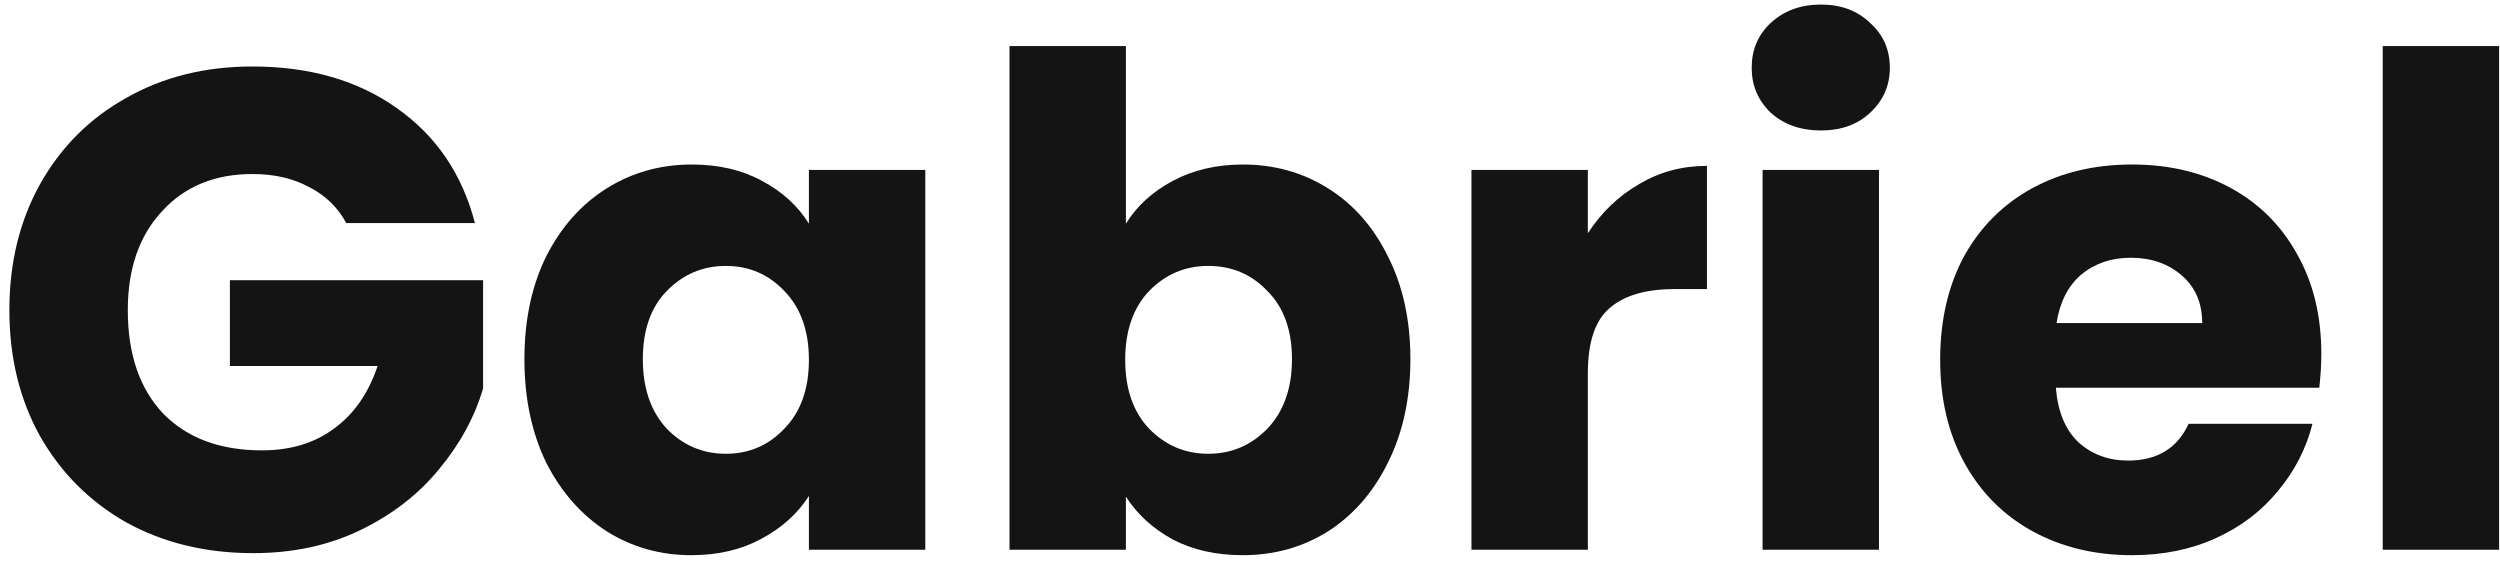
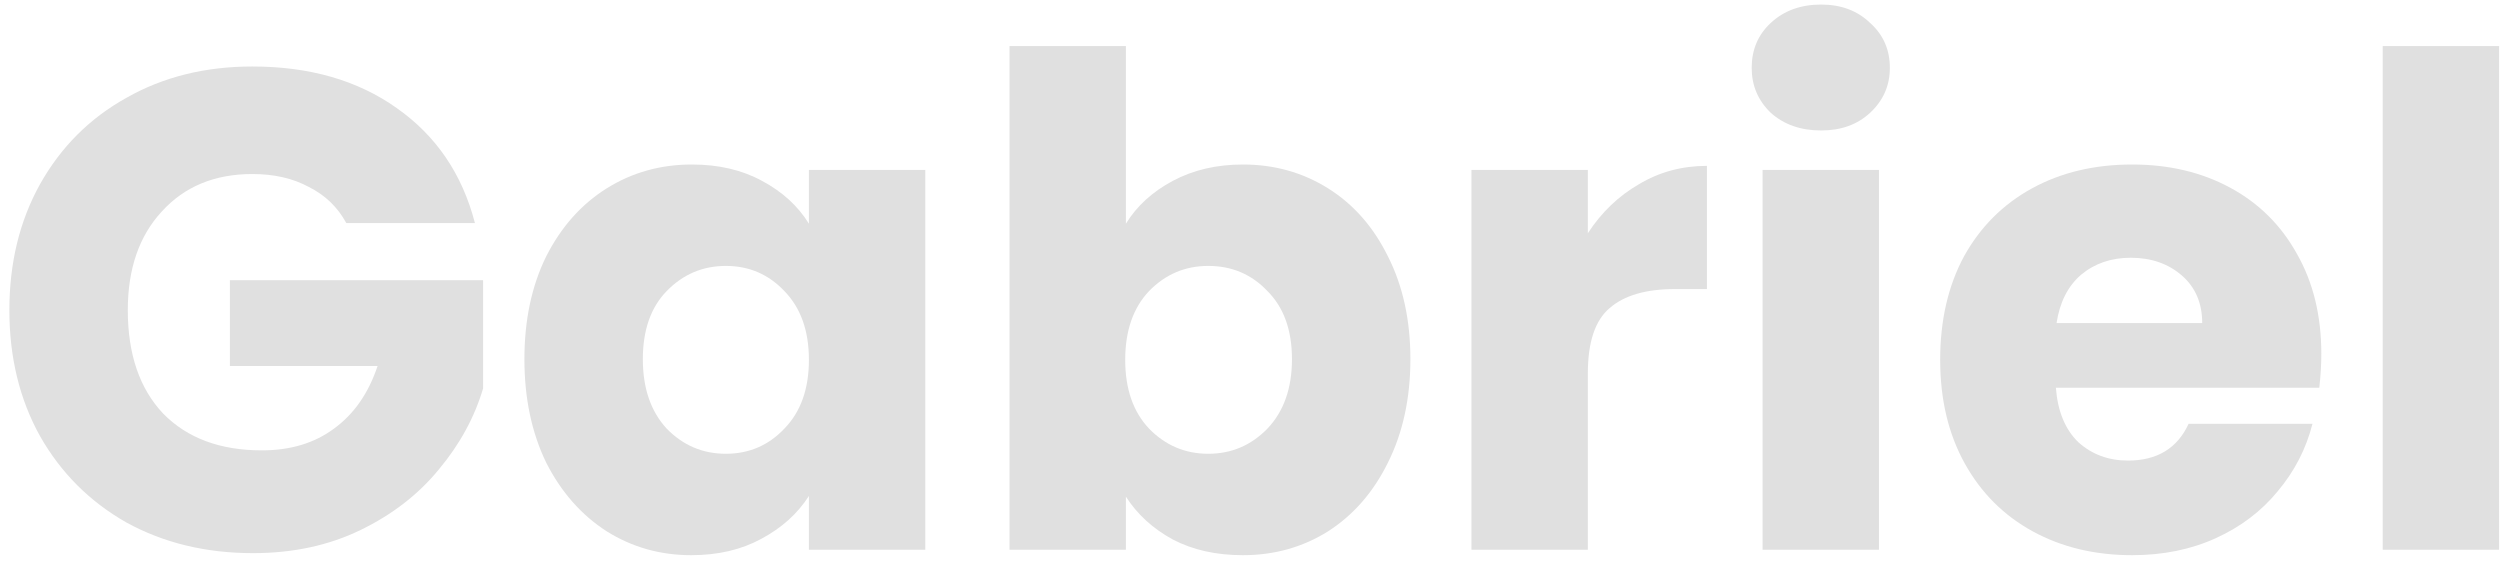
<svg xmlns="http://www.w3.org/2000/svg" width="191" height="43" viewBox="0 0 191 43" fill="none">
-   <path d="M26.456 17.04C25.797 15.827 24.844 14.908 23.596 14.284C22.383 13.625 20.944 13.296 19.28 13.296C16.403 13.296 14.097 14.249 12.364 16.156C10.631 18.028 9.764 20.541 9.764 23.696C9.764 27.059 10.665 29.693 12.468 31.6C14.305 33.472 16.819 34.408 20.008 34.408C22.192 34.408 24.029 33.853 25.52 32.744C27.045 31.635 28.155 30.04 28.848 27.96H17.564V21.408H36.908V29.676C36.249 31.895 35.123 33.957 33.528 35.864C31.968 37.771 29.975 39.313 27.548 40.492C25.121 41.671 22.383 42.26 19.332 42.26C15.727 42.26 12.503 41.48 9.66 39.92C6.852 38.325 4.651 36.124 3.056 33.316C1.496 30.508 0.716 27.301 0.716 23.696C0.716 20.091 1.496 16.884 3.056 14.076C4.651 11.233 6.852 9.032 9.66 7.472C12.468 5.877 15.675 5.08 19.28 5.08C23.648 5.08 27.323 6.137 30.304 8.252C33.32 10.367 35.313 13.296 36.284 17.04H26.456Z" fill="#141414" />
-   <path d="M40.065 27.44C40.065 24.459 40.62 21.841 41.729 19.588C42.873 17.335 44.416 15.601 46.357 14.388C48.299 13.175 50.465 12.568 52.857 12.568C54.903 12.568 56.688 12.984 58.213 13.816C59.773 14.648 60.969 15.74 61.801 17.092V12.984H70.693V42H61.801V37.892C60.935 39.244 59.721 40.336 58.161 41.168C56.636 42 54.851 42.416 52.805 42.416C50.448 42.416 48.299 41.809 46.357 40.596C44.416 39.348 42.873 37.597 41.729 35.344C40.62 33.056 40.065 30.421 40.065 27.44ZM61.801 27.492C61.801 25.273 61.177 23.523 59.929 22.24C58.716 20.957 57.225 20.316 55.457 20.316C53.689 20.316 52.181 20.957 50.933 22.24C49.72 23.488 49.113 25.221 49.113 27.44C49.113 29.659 49.72 31.427 50.933 32.744C52.181 34.027 53.689 34.668 55.457 34.668C57.225 34.668 58.716 34.027 59.929 32.744C61.177 31.461 61.801 29.711 61.801 27.492Z" fill="#141414" />
-   <path d="M86.018 17.092C86.85 15.74 88.046 14.648 89.606 13.816C91.166 12.984 92.952 12.568 94.962 12.568C97.354 12.568 99.521 13.175 101.462 14.388C103.404 15.601 104.929 17.335 106.038 19.588C107.182 21.841 107.754 24.459 107.754 27.44C107.754 30.421 107.182 33.056 106.038 35.344C104.929 37.597 103.404 39.348 101.462 40.596C99.521 41.809 97.354 42.416 94.962 42.416C92.917 42.416 91.132 42.017 89.606 41.22C88.081 40.388 86.885 39.296 86.018 37.944V42H77.126V3.52H86.018V17.092ZM98.706 27.44C98.706 25.221 98.082 23.488 96.834 22.24C95.621 20.957 94.113 20.316 92.31 20.316C90.542 20.316 89.034 20.957 87.786 22.24C86.573 23.523 85.966 25.273 85.966 27.492C85.966 29.711 86.573 31.461 87.786 32.744C89.034 34.027 90.542 34.668 92.31 34.668C94.078 34.668 95.586 34.027 96.834 32.744C98.082 31.427 98.706 29.659 98.706 27.44Z" fill="#141414" />
-   <path d="M121.311 17.82C122.351 16.225 123.651 14.977 125.211 14.076C126.771 13.14 128.505 12.672 130.411 12.672V22.084H127.967C125.749 22.084 124.085 22.569 122.975 23.54C121.866 24.476 121.311 26.14 121.311 28.532V42H112.419V12.984H121.311V17.82Z" fill="#141414" />
-   <path d="M139.133 9.968C137.573 9.968 136.291 9.517 135.285 8.616C134.315 7.68 133.829 6.536 133.829 5.184C133.829 3.797 134.315 2.653 135.285 1.752C136.291 0.816 137.573 0.348 139.133 0.348C140.659 0.348 141.907 0.816 142.877 1.752C143.883 2.653 144.385 3.797 144.385 5.184C144.385 6.536 143.883 7.68 142.877 8.616C141.907 9.517 140.659 9.968 139.133 9.968ZM143.553 12.984V42H134.661V12.984H143.553Z" fill="#141414" />
-   <path d="M177.349 27.024C177.349 27.856 177.297 28.723 177.193 29.624H157.069C157.208 31.427 157.78 32.813 158.785 33.784C159.825 34.72 161.091 35.188 162.581 35.188C164.8 35.188 166.343 34.252 167.209 32.38H176.673C176.188 34.287 175.304 36.003 174.021 37.528C172.773 39.053 171.196 40.249 169.289 41.116C167.383 41.983 165.251 42.416 162.893 42.416C160.051 42.416 157.52 41.809 155.301 40.596C153.083 39.383 151.349 37.649 150.101 35.396C148.853 33.143 148.229 30.508 148.229 27.492C148.229 24.476 148.836 21.841 150.049 19.588C151.297 17.335 153.031 15.601 155.249 14.388C157.468 13.175 160.016 12.568 162.893 12.568C165.701 12.568 168.197 13.157 170.381 14.336C172.565 15.515 174.264 17.196 175.477 19.38C176.725 21.564 177.349 24.112 177.349 27.024ZM168.249 24.684C168.249 23.159 167.729 21.945 166.689 21.044C165.649 20.143 164.349 19.692 162.789 19.692C161.299 19.692 160.033 20.125 158.993 20.992C157.988 21.859 157.364 23.089 157.121 24.684H168.249Z" fill="#141414" />
-   <path d="M190.932 3.52V42H182.04V3.52H190.932Z" fill="#141414" />
+   <path d="M26.456 17.04C25.797 15.827 24.844 14.908 23.596 14.284C22.383 13.625 20.944 13.296 19.28 13.296C16.403 13.296 14.097 14.249 12.364 16.156C10.631 18.028 9.764 20.541 9.764 23.696C9.764 27.059 10.665 29.693 12.468 31.6C14.305 33.472 16.819 34.408 20.008 34.408C22.192 34.408 24.029 33.853 25.52 32.744C27.045 31.635 28.155 30.04 28.848 27.96H17.564V21.408H36.908V29.676C36.249 31.895 35.123 33.957 33.528 35.864C31.968 37.771 29.975 39.313 27.548 40.492C25.121 41.671 22.383 42.26 19.332 42.26C15.727 42.26 12.503 41.48 9.66 39.92C6.852 38.325 4.651 36.124 3.056 33.316C1.496 30.508 0.716 27.301 0.716 23.696C0.716 20.091 1.496 16.884 3.056 14.076C4.651 11.233 6.852 9.032 9.66 7.472C12.468 5.877 15.675 5.08 19.28 5.08C23.648 5.08 27.323 6.137 30.304 8.252C33.32 10.367 35.313 13.296 36.284 17.04H26.456Z" fill="#e0e0e0" />
+   <path d="M40.065 27.44C40.065 24.459 40.62 21.841 41.729 19.588C42.873 17.335 44.416 15.601 46.357 14.388C48.299 13.175 50.465 12.568 52.857 12.568C54.903 12.568 56.688 12.984 58.213 13.816C59.773 14.648 60.969 15.74 61.801 17.092V12.984H70.693V42H61.801V37.892C60.935 39.244 59.721 40.336 58.161 41.168C56.636 42 54.851 42.416 52.805 42.416C50.448 42.416 48.299 41.809 46.357 40.596C44.416 39.348 42.873 37.597 41.729 35.344C40.62 33.056 40.065 30.421 40.065 27.44ZM61.801 27.492C61.801 25.273 61.177 23.523 59.929 22.24C58.716 20.957 57.225 20.316 55.457 20.316C53.689 20.316 52.181 20.957 50.933 22.24C49.72 23.488 49.113 25.221 49.113 27.44C49.113 29.659 49.72 31.427 50.933 32.744C52.181 34.027 53.689 34.668 55.457 34.668C57.225 34.668 58.716 34.027 59.929 32.744C61.177 31.461 61.801 29.711 61.801 27.492Z" fill="#e0e0e0" />
+   <path d="M86.018 17.092C86.85 15.74 88.046 14.648 89.606 13.816C91.166 12.984 92.952 12.568 94.962 12.568C97.354 12.568 99.521 13.175 101.462 14.388C103.404 15.601 104.929 17.335 106.038 19.588C107.182 21.841 107.754 24.459 107.754 27.44C107.754 30.421 107.182 33.056 106.038 35.344C104.929 37.597 103.404 39.348 101.462 40.596C99.521 41.809 97.354 42.416 94.962 42.416C92.917 42.416 91.132 42.017 89.606 41.22C88.081 40.388 86.885 39.296 86.018 37.944V42H77.126V3.52H86.018V17.092ZM98.706 27.44C98.706 25.221 98.082 23.488 96.834 22.24C95.621 20.957 94.113 20.316 92.31 20.316C90.542 20.316 89.034 20.957 87.786 22.24C86.573 23.523 85.966 25.273 85.966 27.492C85.966 29.711 86.573 31.461 87.786 32.744C89.034 34.027 90.542 34.668 92.31 34.668C94.078 34.668 95.586 34.027 96.834 32.744C98.082 31.427 98.706 29.659 98.706 27.44Z" fill="#e0e0e0" />
+   <path d="M121.311 17.82C122.351 16.225 123.651 14.977 125.211 14.076C126.771 13.14 128.505 12.672 130.411 12.672V22.084H127.967C125.749 22.084 124.085 22.569 122.975 23.54C121.866 24.476 121.311 26.14 121.311 28.532V42H112.419V12.984H121.311V17.82Z" fill="#e0e0e0" />
+   <path d="M139.133 9.968C137.573 9.968 136.291 9.517 135.285 8.616C134.315 7.68 133.829 6.536 133.829 5.184C133.829 3.797 134.315 2.653 135.285 1.752C136.291 0.816 137.573 0.348 139.133 0.348C140.659 0.348 141.907 0.816 142.877 1.752C143.883 2.653 144.385 3.797 144.385 5.184C144.385 6.536 143.883 7.68 142.877 8.616C141.907 9.517 140.659 9.968 139.133 9.968ZM143.553 12.984V42H134.661V12.984H143.553Z" fill="#e0e0e0" />
+   <path d="M177.349 27.024C177.349 27.856 177.297 28.723 177.193 29.624H157.069C157.208 31.427 157.78 32.813 158.785 33.784C159.825 34.72 161.091 35.188 162.581 35.188C164.8 35.188 166.343 34.252 167.209 32.38H176.673C176.188 34.287 175.304 36.003 174.021 37.528C172.773 39.053 171.196 40.249 169.289 41.116C167.383 41.983 165.251 42.416 162.893 42.416C160.051 42.416 157.52 41.809 155.301 40.596C153.083 39.383 151.349 37.649 150.101 35.396C148.853 33.143 148.229 30.508 148.229 27.492C148.229 24.476 148.836 21.841 150.049 19.588C151.297 17.335 153.031 15.601 155.249 14.388C157.468 13.175 160.016 12.568 162.893 12.568C165.701 12.568 168.197 13.157 170.381 14.336C172.565 15.515 174.264 17.196 175.477 19.38C176.725 21.564 177.349 24.112 177.349 27.024ZM168.249 24.684C168.249 23.159 167.729 21.945 166.689 21.044C165.649 20.143 164.349 19.692 162.789 19.692C161.299 19.692 160.033 20.125 158.993 20.992C157.988 21.859 157.364 23.089 157.121 24.684H168.249Z" fill="#e0e0e0" />
+   <path d="M190.932 3.52V42H182.04V3.52H190.932Z" fill="#e0e0e0" />
</svg>
